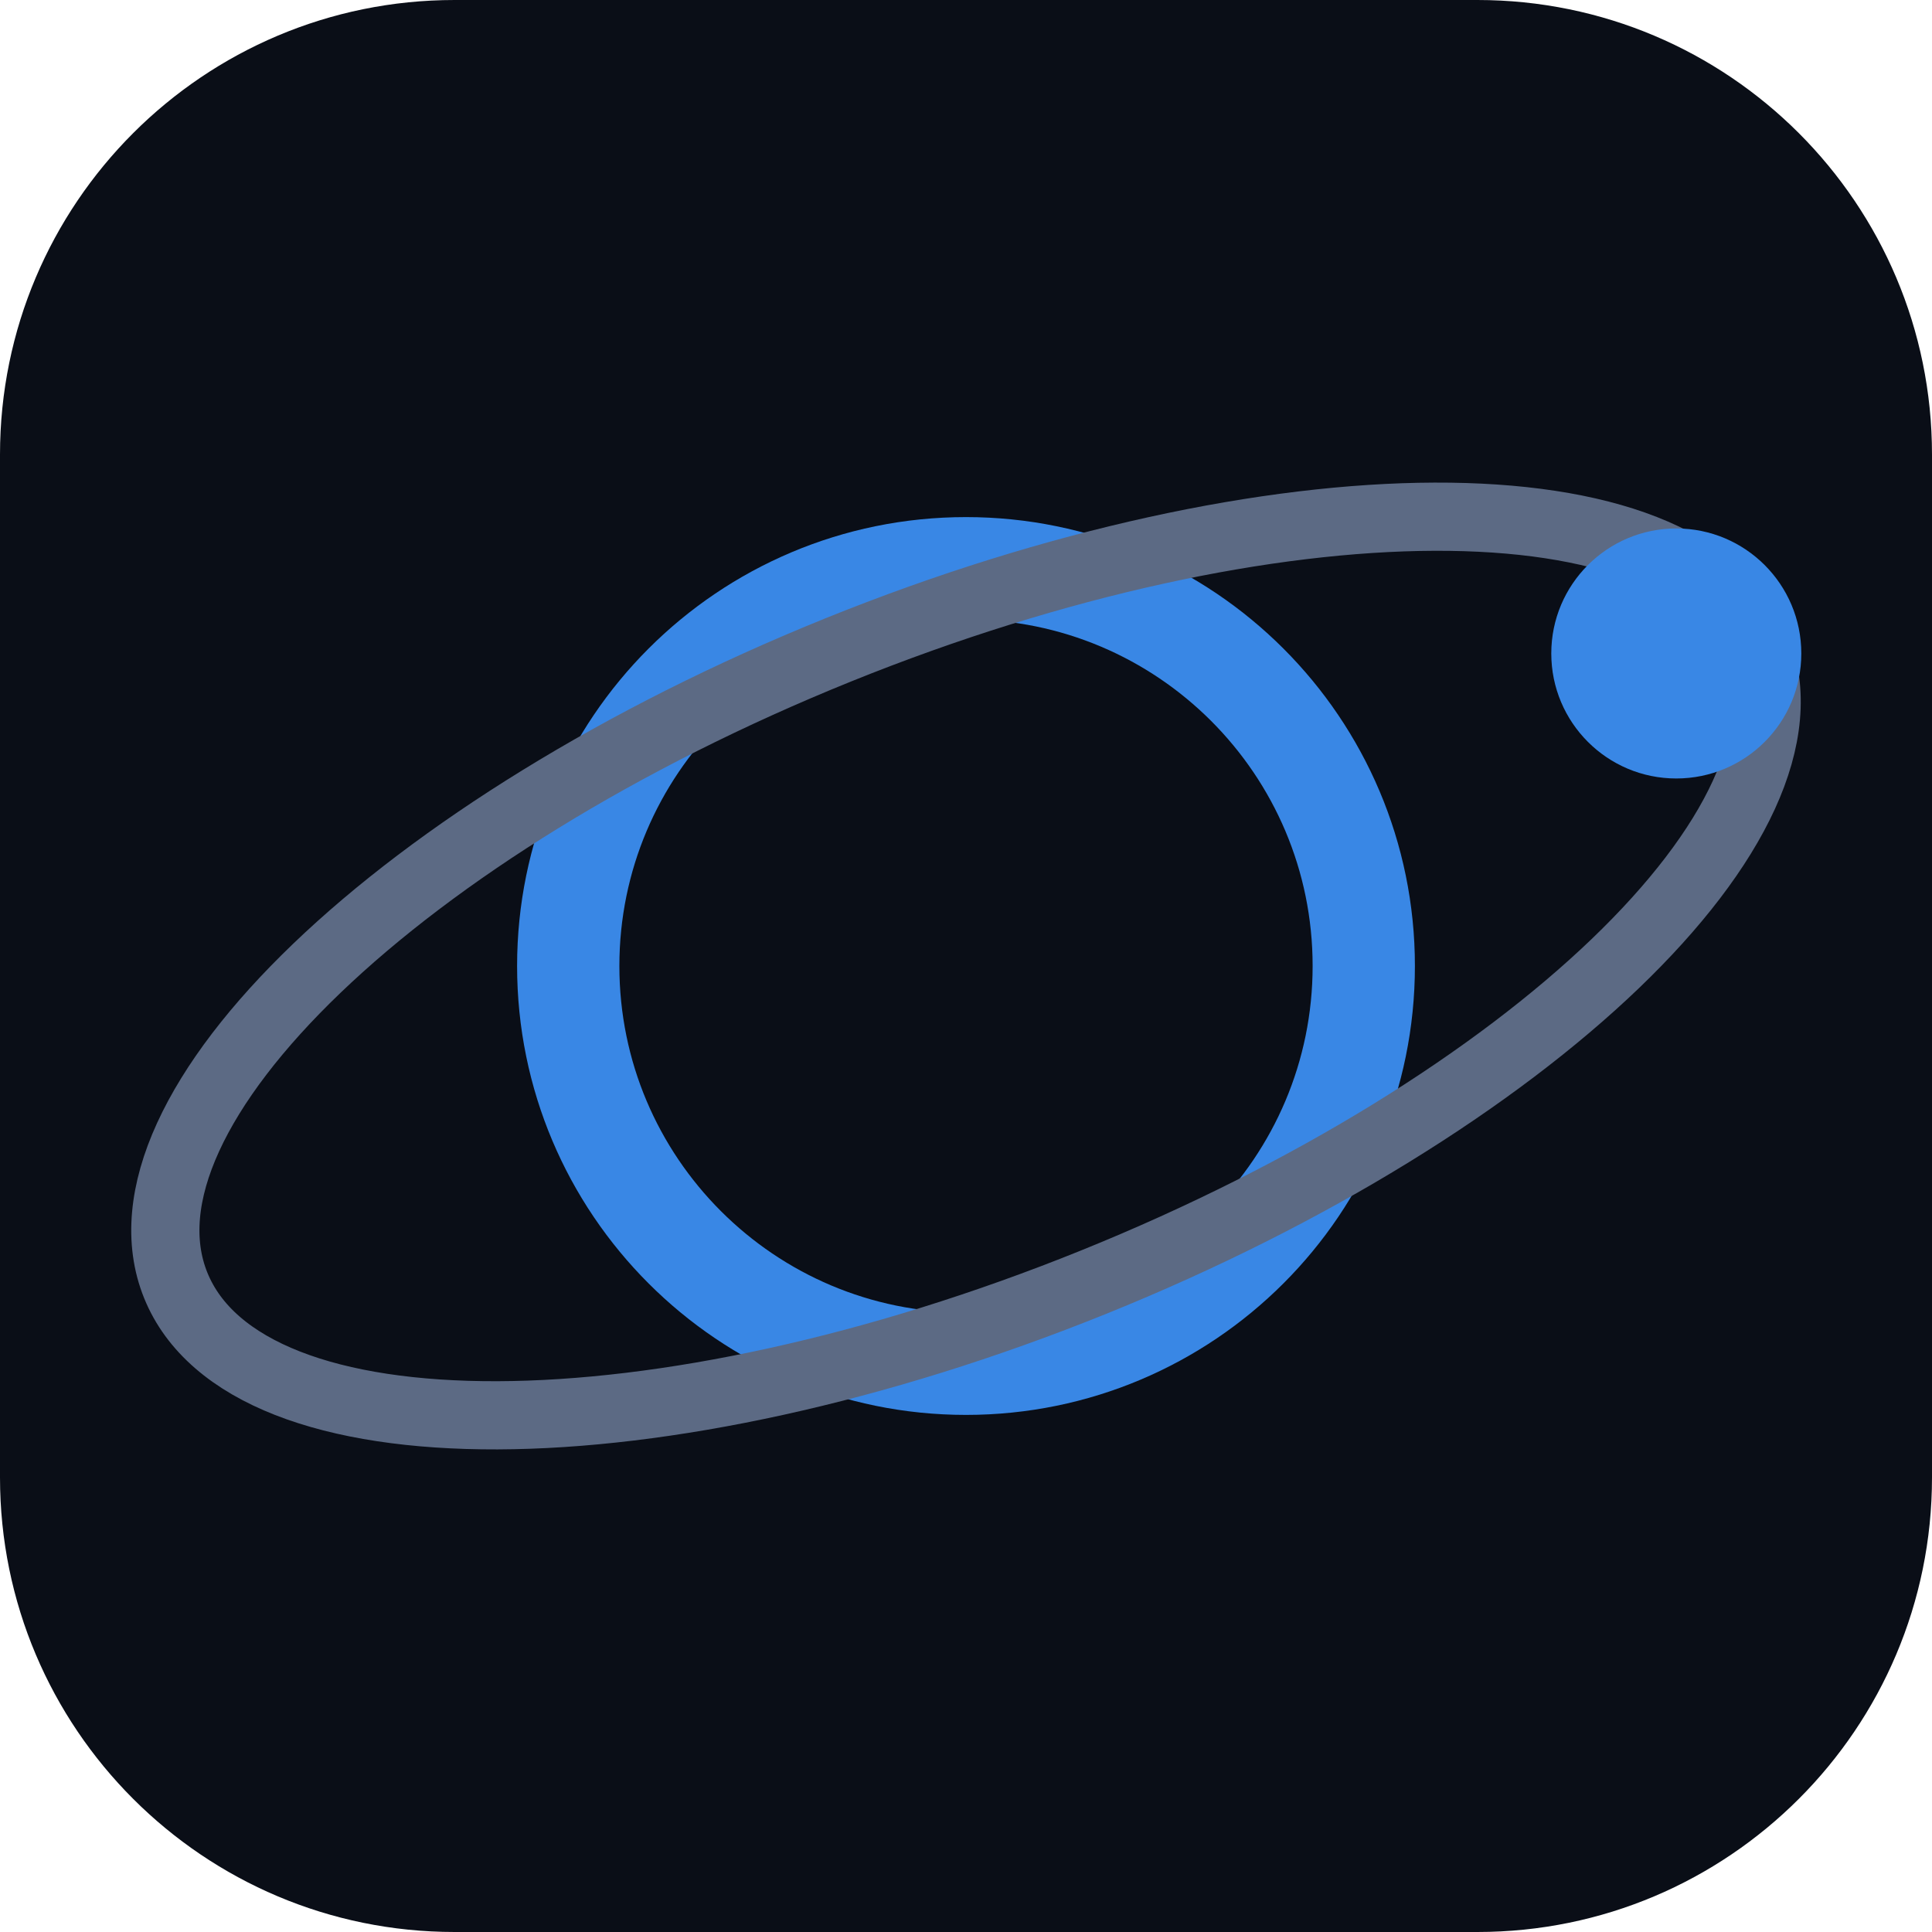
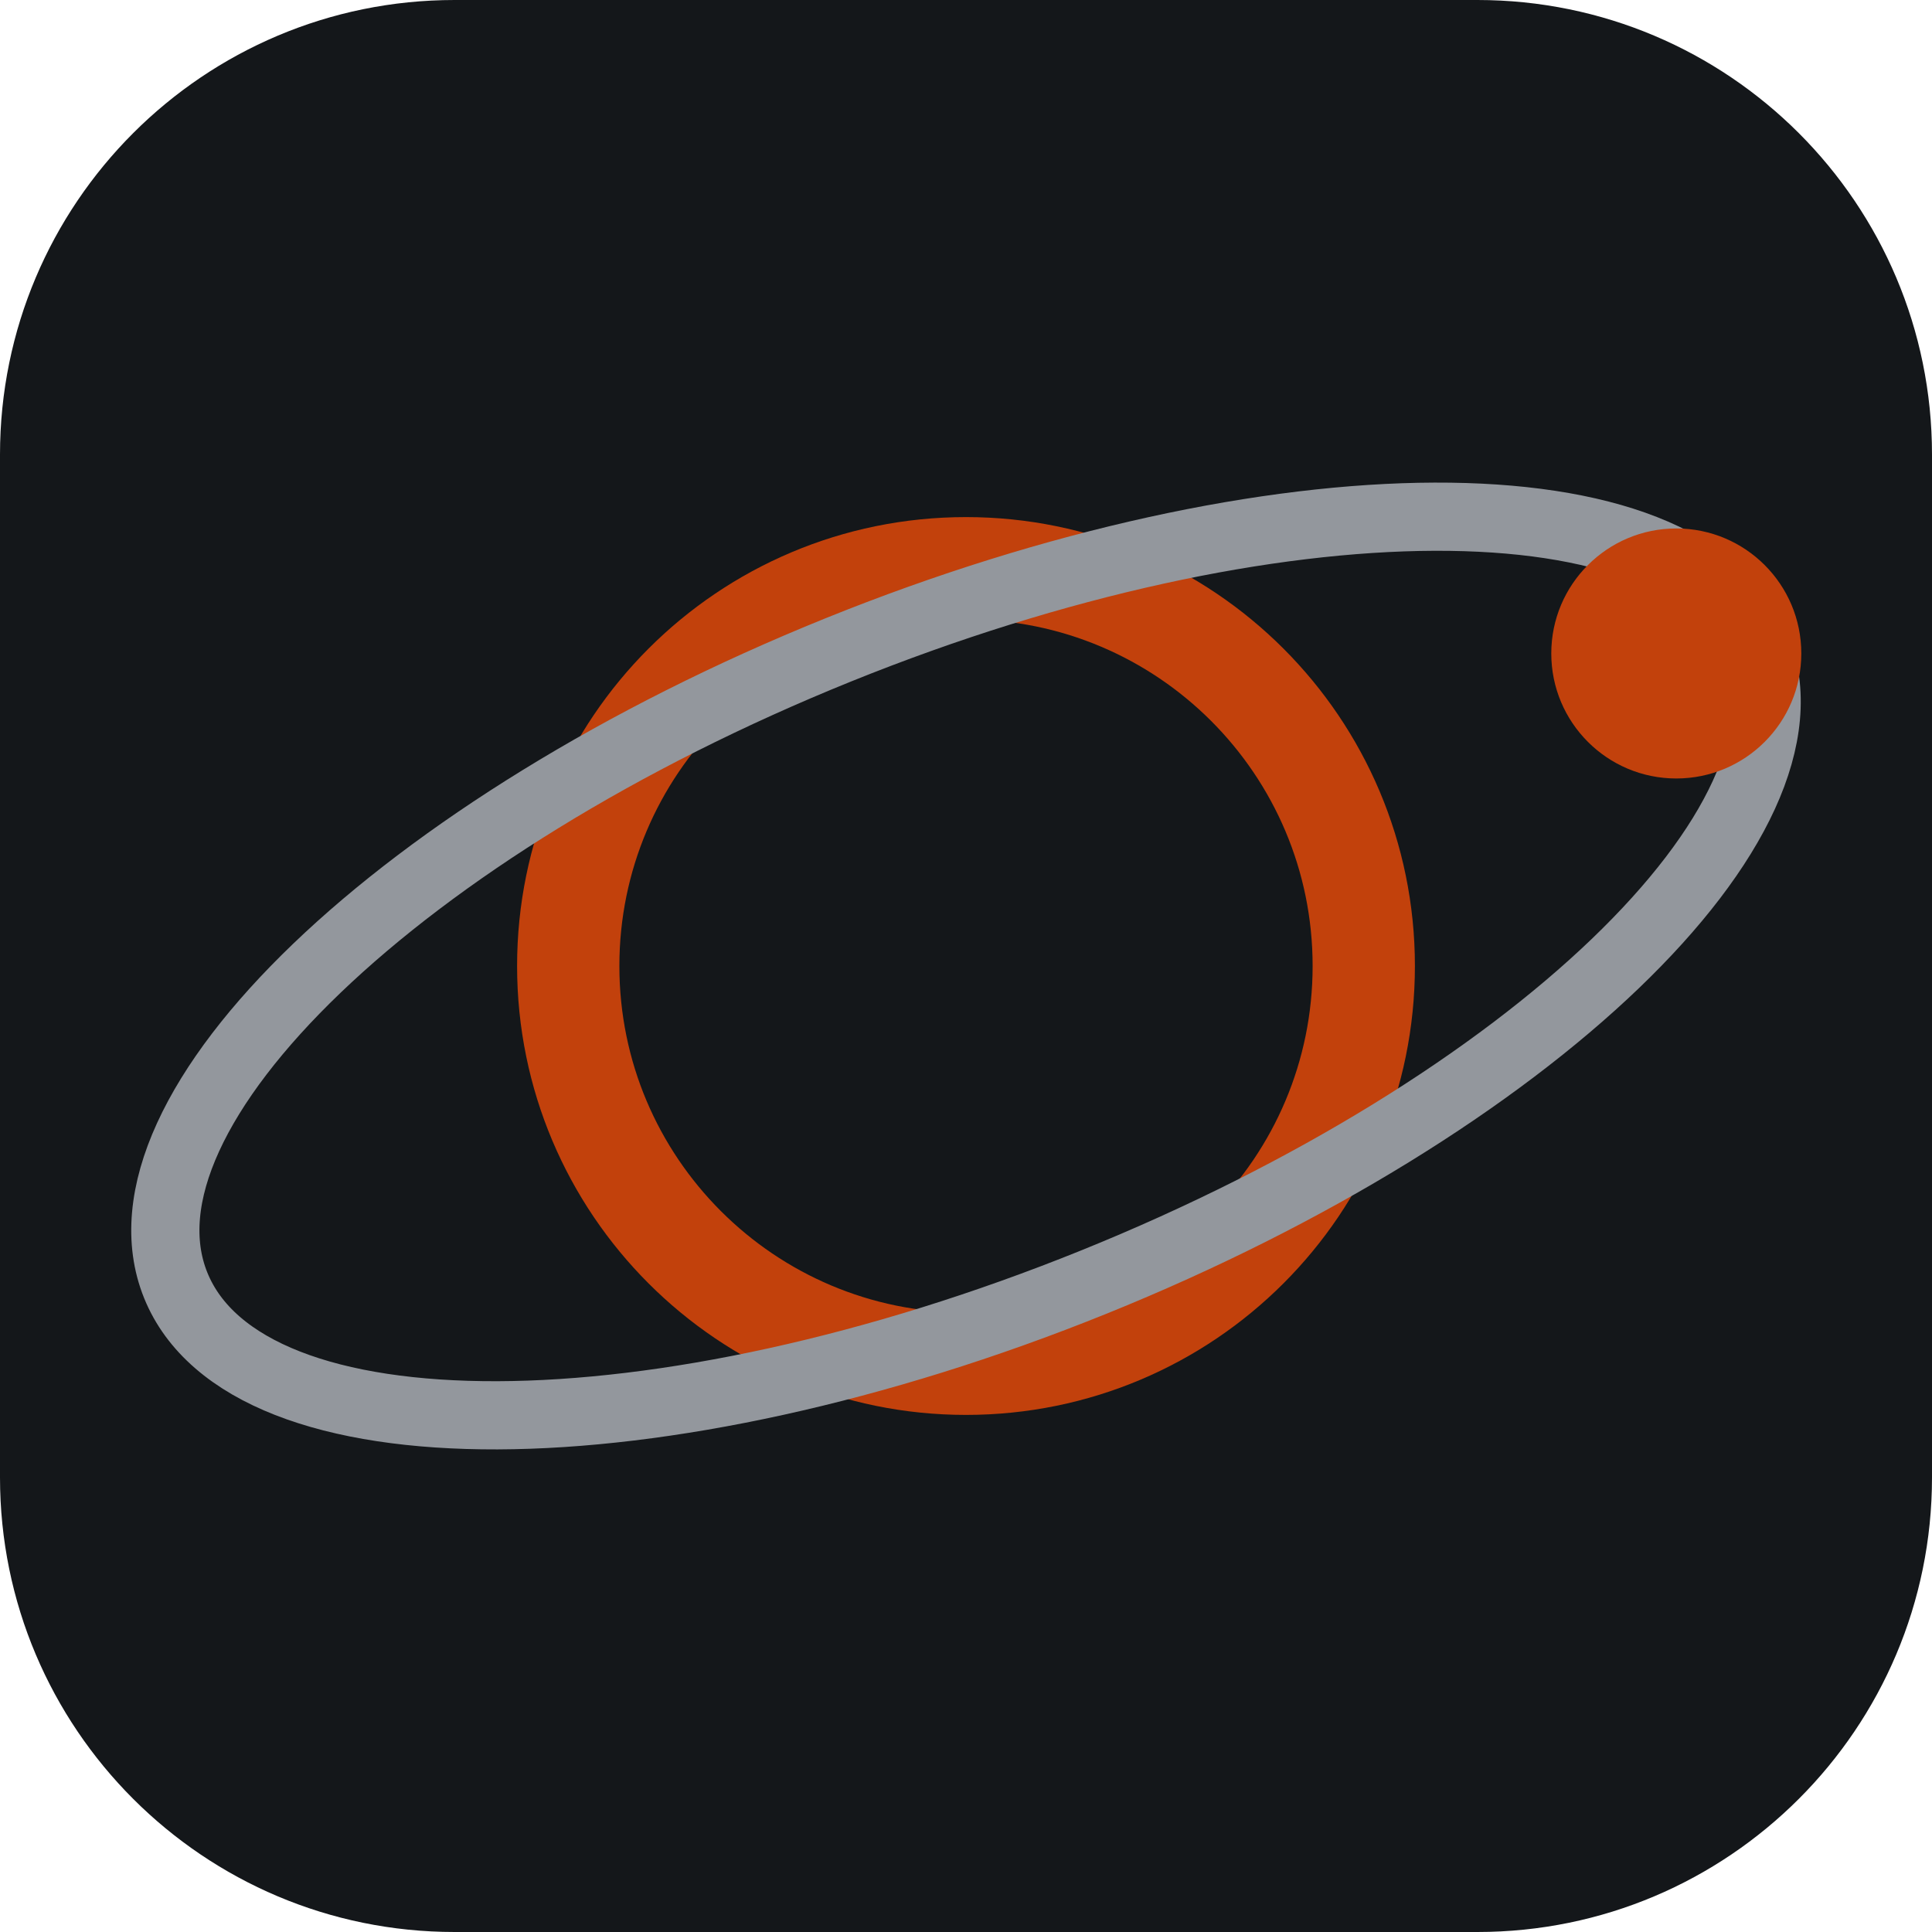
<svg xmlns="http://www.w3.org/2000/svg" width="34" height="34" viewBox="0 0 34 34" fill="none">
-   <rect width="34" height="34" rx="8" fill="#0a0e17" />
-   <circle cx="17" cy="17" r="7" stroke="#3987e5" stroke-width="1.8" />
-   <ellipse cx="17" cy="17" rx="15" ry="6" stroke="#5c6a84" stroke-width="1.2" transform="rotate(-22 17 17)" />
-   <circle cx="29.5" cy="11.5" r="2.2" fill="#3987e5" />
+   <rect width="34" height="34" rx="8" fill="#14171a" />
+   <circle cx="17" cy="17" r="7" stroke="#c2410c" stroke-width="1.8" />
+   <ellipse cx="17" cy="17" rx="15" ry="6" stroke="#93979d" stroke-width="1.2" transform="rotate(-22 17 17)" />
+   <circle cx="29.5" cy="11.5" r="2.2" fill="#c2410c" />
</svg>
